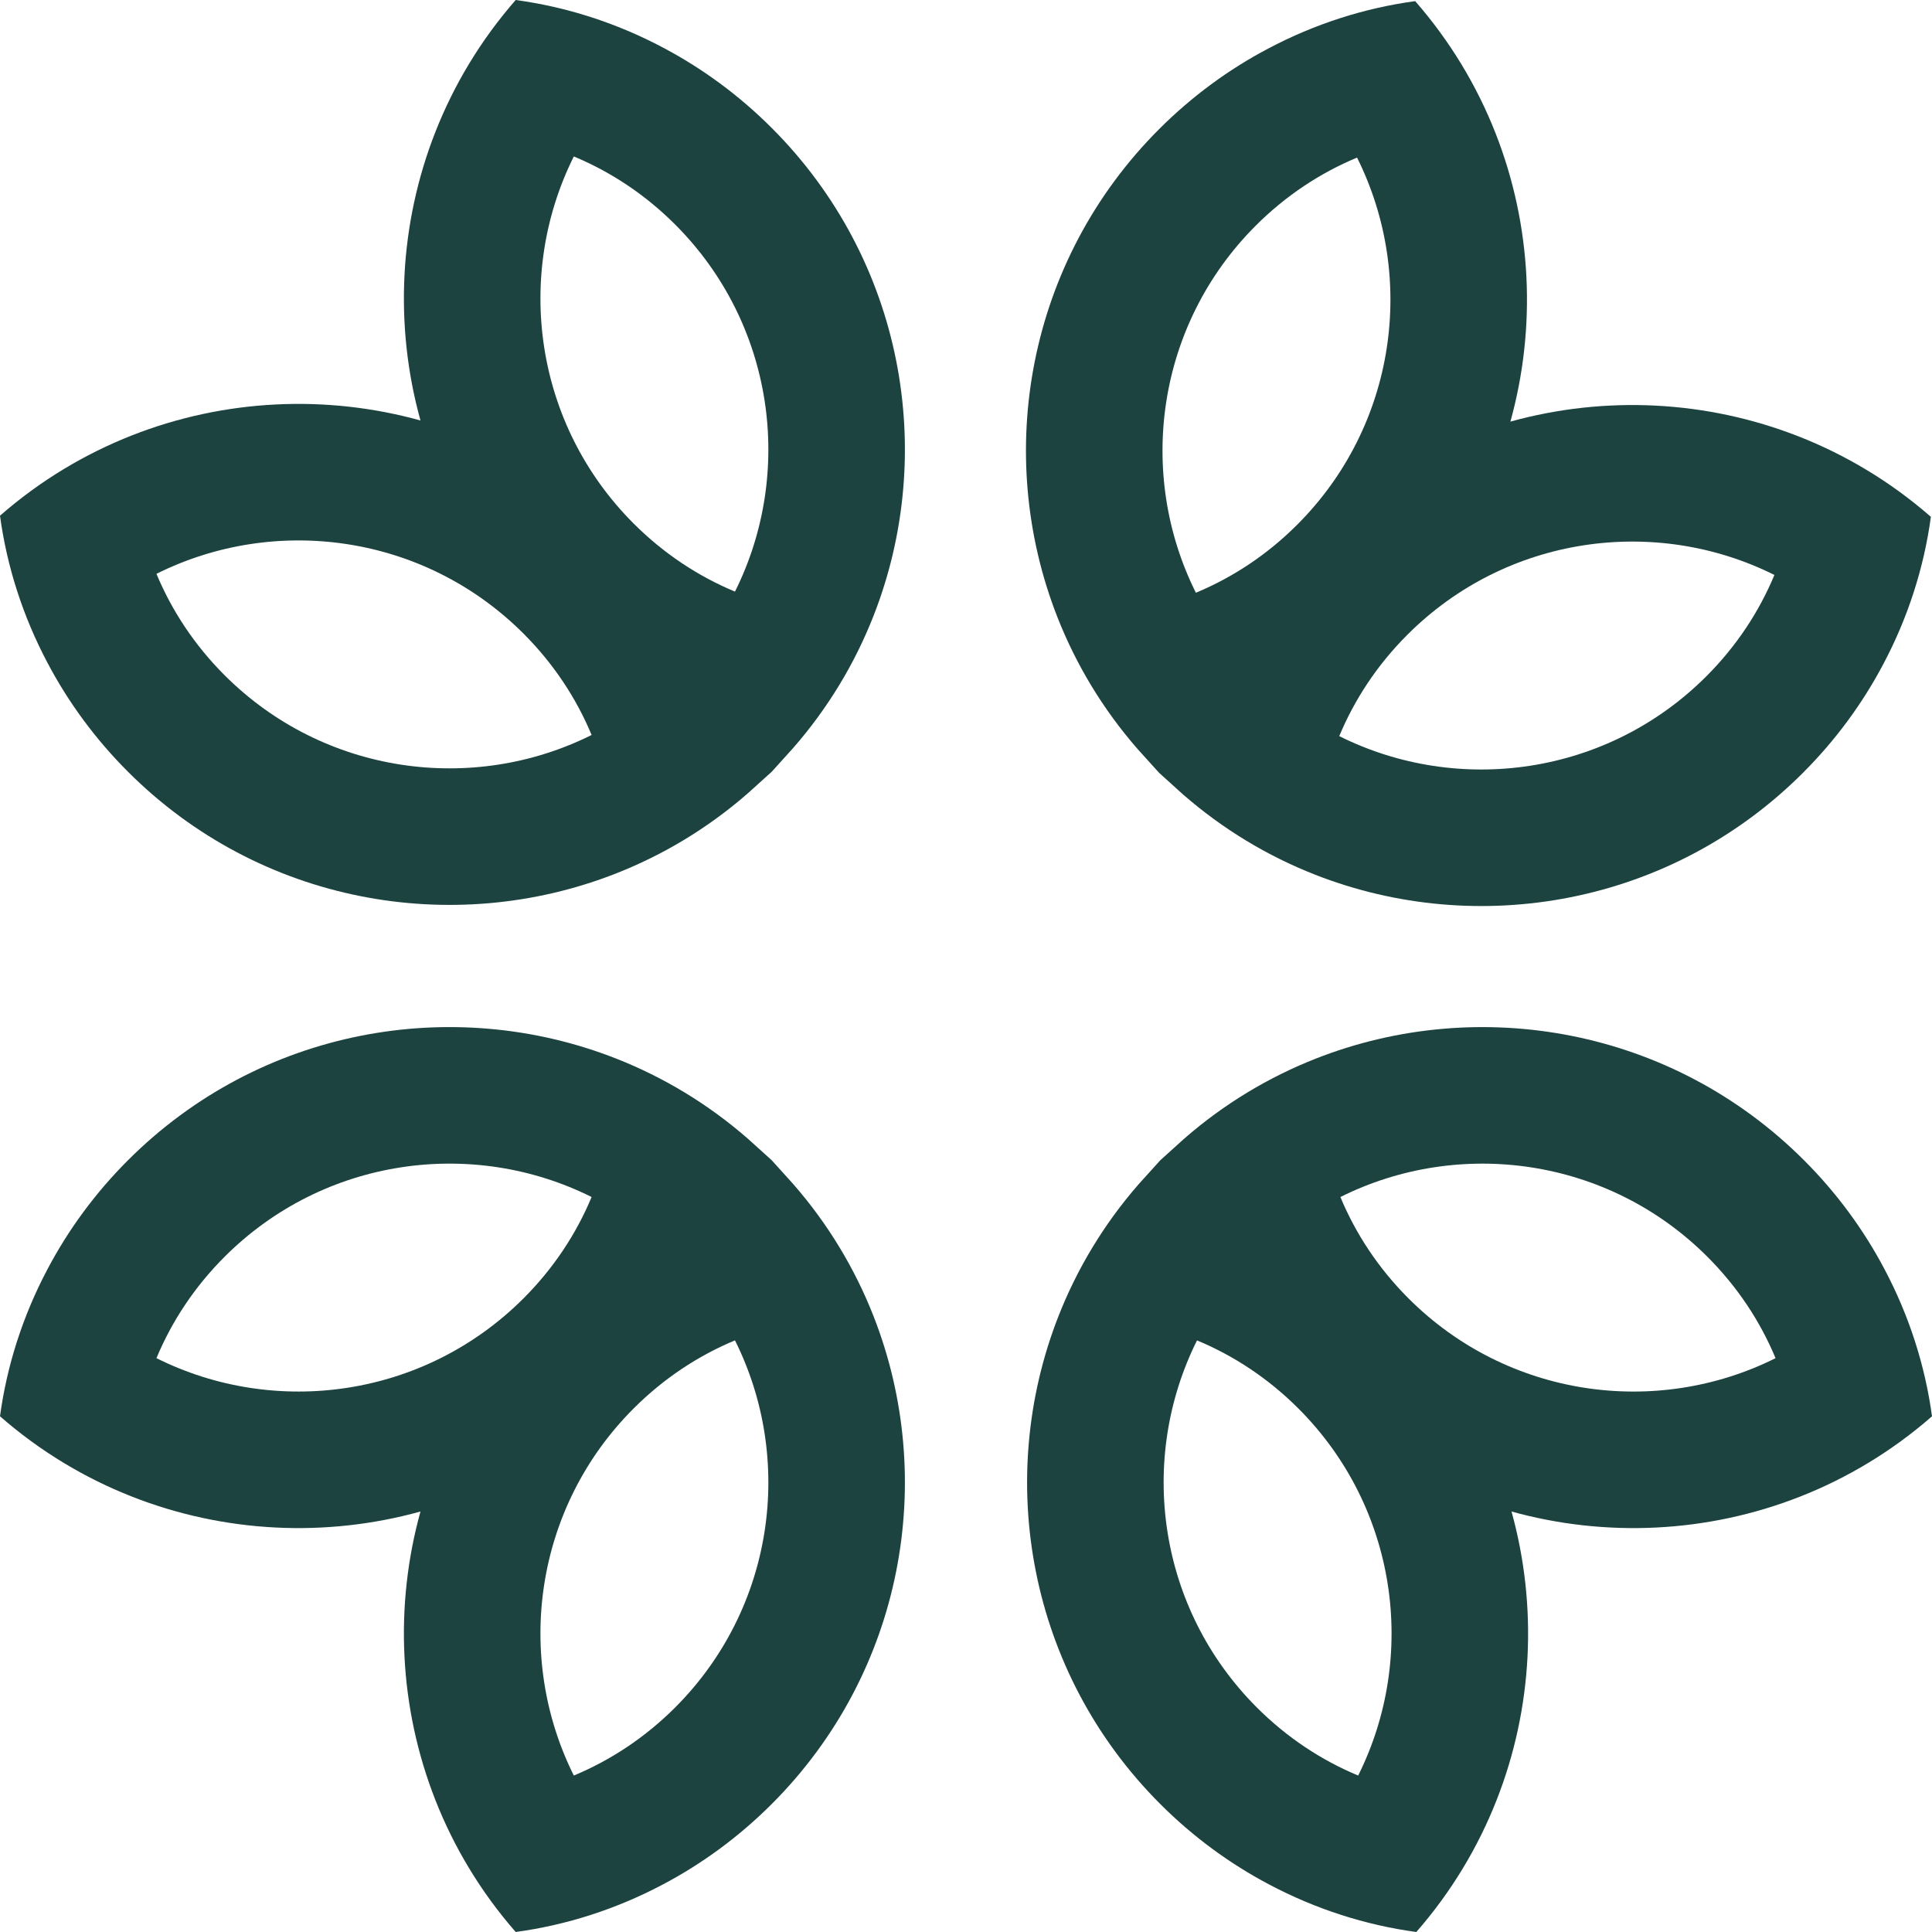
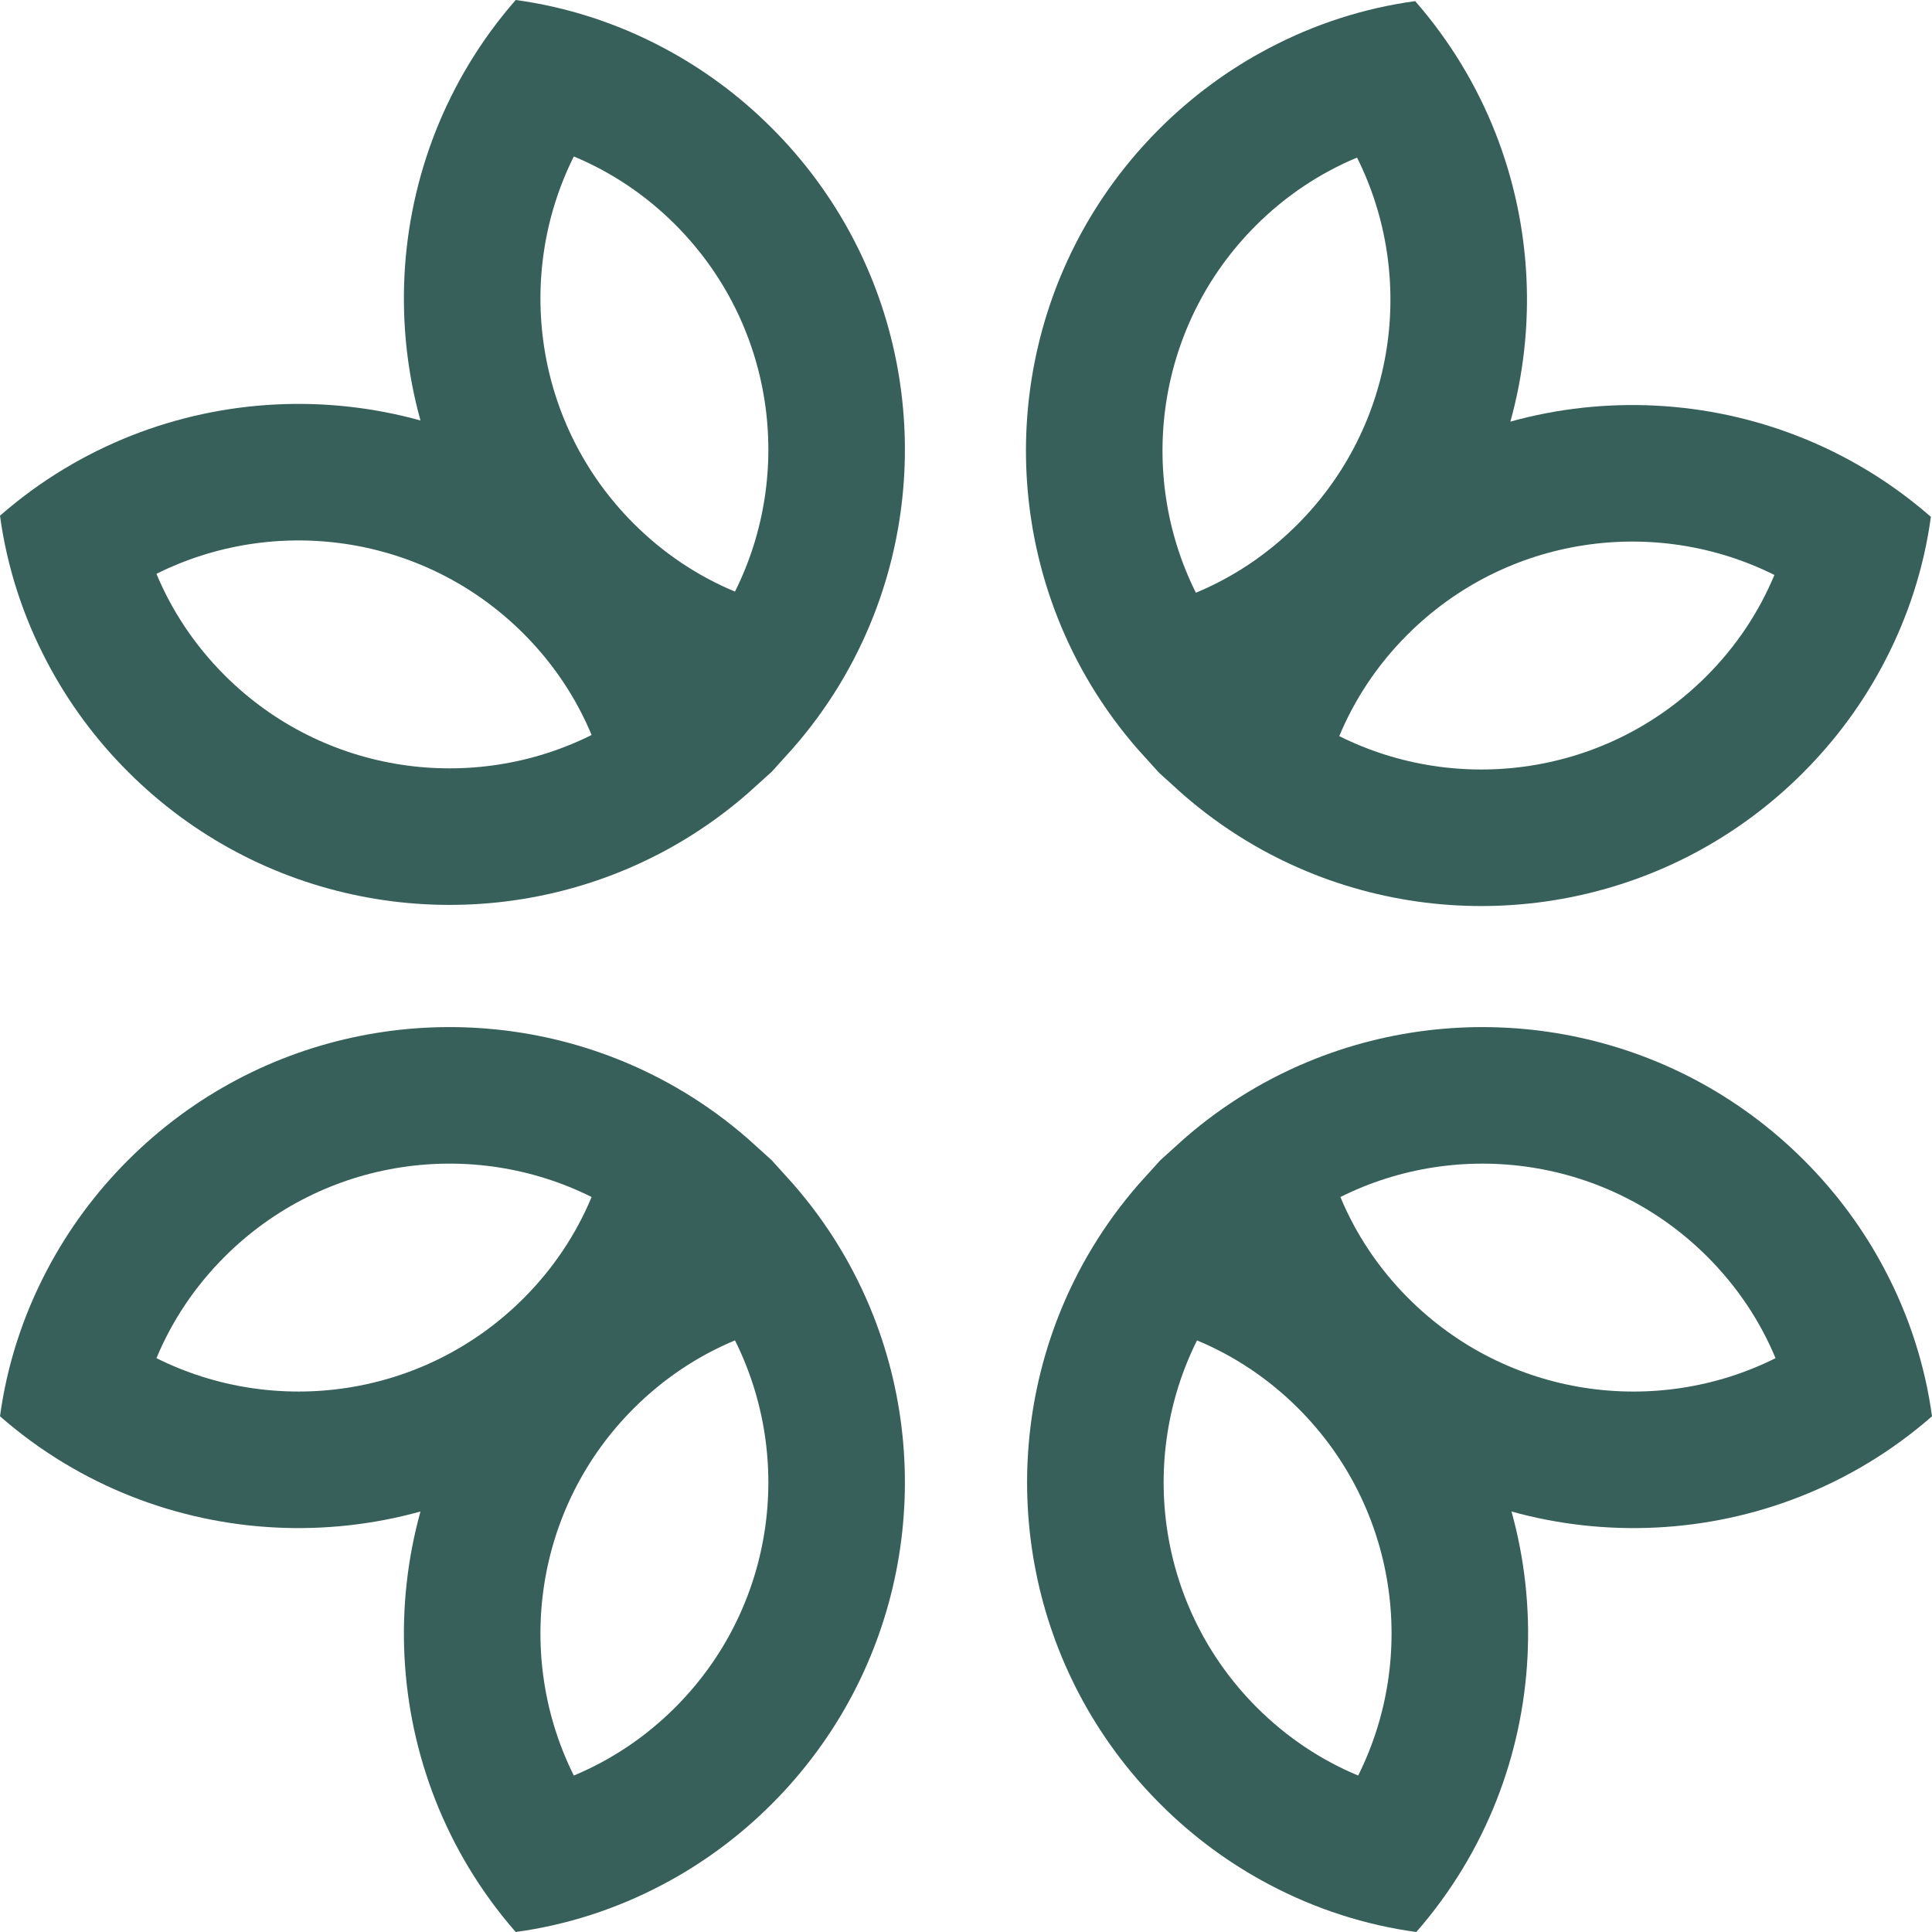
<svg xmlns="http://www.w3.org/2000/svg" width="184" height="184" viewBox="0 0 184 184" fill="none">
-   <path fill-rule="evenodd" clip-rule="evenodd" d="M40.045 40.044C37.543 31.019 38.015 21.341 41.465 12.566C43.233 8.069 45.782 3.811 49.114 0C53.957 0.657 58.697 2.179 63.117 4.519C66.853 6.489 70.357 9.046 73.497 12.186C86.06 24.749 89.295 43.13 83.183 58.678C81.415 63.175 78.866 67.433 75.534 71.245L73.499 73.497L71.245 75.534C67.433 78.866 63.175 81.415 58.678 83.183C43.13 89.295 24.749 86.06 12.186 73.497C9.046 70.357 6.489 66.853 4.519 63.117C2.179 58.697 0.657 53.957 0 49.114C3.811 45.782 8.069 43.233 12.566 41.465C21.361 38.008 31.062 37.541 40.104 40.062L40.045 40.044ZM56.344 69.998C54.882 66.485 52.715 63.202 49.861 60.347C40.406 50.892 26.244 48.986 14.9 54.65C16.363 58.163 18.529 61.446 21.383 64.301C30.838 73.755 45.001 75.662 56.344 69.998ZM69.998 56.344C66.485 54.882 63.202 52.715 60.347 49.861C50.892 40.406 48.986 26.244 54.65 14.9C58.163 16.363 61.446 18.529 64.301 21.383C73.755 30.838 75.662 45.001 69.998 56.344Z" fill="#1C4340" />
-   <path fill-rule="evenodd" clip-rule="evenodd" d="M143.849 40.153C152.873 37.651 162.551 38.124 171.326 41.574C175.823 43.342 180.081 45.891 183.893 49.222C183.236 54.066 181.714 58.806 179.374 63.225C177.404 66.962 174.847 70.466 171.706 73.606C159.143 86.169 140.763 89.403 125.214 83.291C120.718 81.523 116.46 78.974 112.648 75.643L110.395 73.607L108.358 71.353C105.027 67.542 102.478 63.283 100.71 58.787C94.597 43.239 97.832 24.858 110.395 12.295C113.535 9.155 117.039 6.597 120.776 4.627C125.195 2.287 129.935 0.765 134.779 0.108C138.11 3.92 140.66 8.178 142.428 12.675C145.885 21.47 146.352 31.171 143.831 40.213L143.849 40.153ZM127.548 70.107C129.011 66.594 131.177 63.31 134.031 60.456C143.486 51.001 157.649 49.094 168.992 54.758C167.53 58.271 165.364 61.555 162.509 64.409C153.055 73.864 138.892 75.771 127.548 70.107ZM113.894 56.453C117.408 54.99 120.691 52.824 123.545 49.97C133 40.515 134.907 26.352 129.243 15.009C125.73 16.471 122.446 18.637 119.592 21.492C110.137 30.947 108.23 45.109 113.894 56.453Z" fill="#1C4340" />
-   <path fill-rule="evenodd" clip-rule="evenodd" d="M143.955 143.956C146.457 152.981 145.985 162.659 142.535 171.434C140.767 175.931 138.218 180.189 134.887 184C130.043 183.343 125.303 181.821 120.883 179.481C117.147 177.511 113.643 174.954 110.503 171.814C97.94 159.251 94.705 140.87 100.817 125.322C102.585 120.825 105.134 116.567 108.466 112.756L110.502 110.503L112.756 108.466C116.567 105.134 120.825 102.585 125.322 100.817C140.87 94.705 159.251 97.94 171.814 110.503C174.954 113.643 177.511 117.147 179.481 120.883C181.821 125.303 183.343 130.043 184 134.887C180.189 138.218 175.931 140.767 171.434 142.535C162.639 145.992 152.938 146.459 143.896 143.938L143.955 143.956ZM127.656 114.002C129.118 117.515 131.285 120.798 134.139 123.653C143.594 133.107 157.756 135.015 169.1 129.35C167.638 125.837 165.471 122.554 162.617 119.699C153.162 110.245 138.999 108.338 127.656 114.002ZM114.002 127.656C117.515 129.118 120.798 131.285 123.653 134.139C133.107 143.594 135.015 157.756 129.35 169.1C125.837 167.638 122.554 165.471 119.699 162.617C110.245 153.162 108.338 138.999 114.002 127.656Z" fill="#1C4340" />
-   <path fill-rule="evenodd" clip-rule="evenodd" d="M40.044 143.954C31.019 146.456 21.341 145.984 12.566 142.534C8.069 140.766 3.811 138.217 0 134.885C0.657 130.041 2.179 125.302 4.519 120.882C6.489 117.146 9.046 113.642 12.186 110.502C24.749 97.939 43.13 94.704 58.678 100.816C63.175 102.584 67.433 105.133 71.245 108.465L73.497 110.5L75.534 112.755C78.866 116.566 81.415 120.824 83.183 125.321C89.295 140.869 86.06 159.25 73.497 171.813C70.357 174.953 66.853 177.51 63.117 179.48C58.697 181.82 53.957 183.342 49.114 183.999C45.782 180.188 43.233 175.93 41.465 171.433C38.008 162.638 37.541 152.937 40.062 143.895L40.044 143.954ZM69.998 127.655C66.485 129.117 63.202 131.283 60.347 134.138C50.892 143.593 48.986 157.755 54.65 169.099C58.163 167.637 61.446 165.47 64.301 162.616C73.755 153.161 75.662 138.998 69.998 127.655ZM56.344 114.001C54.882 117.514 52.715 120.797 49.861 123.652C40.406 133.106 26.244 135.013 14.9 129.349C16.363 125.836 18.529 122.553 21.383 119.699C30.838 110.244 45.001 108.337 56.344 114.001Z" fill="#1C4340" />
+   <path fill-rule="evenodd" clip-rule="evenodd" d="M40.045 40.044C37.543 31.019 38.015 21.341 41.465 12.566C43.233 8.069 45.782 3.811 49.114 0C53.957 0.657 58.697 2.179 63.117 4.519C66.853 6.489 70.357 9.046 73.497 12.186C86.06 24.749 89.295 43.13 83.183 58.678C81.415 63.175 78.866 67.433 75.534 71.245L73.499 73.497L71.245 75.534C67.433 78.866 63.175 81.415 58.678 83.183C43.13 89.295 24.749 86.06 12.186 73.497C9.046 70.357 6.489 66.853 4.519 63.117C2.179 58.697 0.657 53.957 0 49.114C3.811 45.782 8.069 43.233 12.566 41.465C21.361 38.008 31.062 37.541 40.104 40.062L40.045 40.044ZM56.344 69.998C54.882 66.485 52.715 63.202 49.861 60.347C40.406 50.892 26.244 48.986 14.9 54.65C16.363 58.163 18.529 61.446 21.383 64.301C30.838 73.755 45.001 75.662 56.344 69.998ZM69.998 56.344C66.485 54.882 63.202 52.715 60.347 49.861C50.892 40.406 48.986 26.244 54.65 14.9C58.163 16.363 61.446 18.529 64.301 21.383C73.755 30.838 75.662 45.001 69.998 56.344Z" fill="#366059" />
+   <path fill-rule="evenodd" clip-rule="evenodd" d="M143.849 40.153C152.873 37.651 162.551 38.124 171.326 41.574C175.823 43.342 180.081 45.891 183.893 49.222C183.236 54.066 181.714 58.806 179.374 63.225C177.404 66.962 174.847 70.466 171.706 73.606C159.143 86.169 140.763 89.403 125.214 83.291C120.718 81.523 116.46 78.974 112.648 75.643L110.395 73.607L108.358 71.353C105.027 67.542 102.478 63.283 100.71 58.787C94.597 43.239 97.832 24.858 110.395 12.295C113.535 9.155 117.039 6.597 120.776 4.627C125.195 2.287 129.935 0.765 134.779 0.108C138.11 3.92 140.66 8.178 142.428 12.675C145.885 21.47 146.352 31.171 143.831 40.213L143.849 40.153ZM127.548 70.107C129.011 66.594 131.177 63.31 134.031 60.456C143.486 51.001 157.649 49.094 168.992 54.758C167.53 58.271 165.364 61.555 162.509 64.409C153.055 73.864 138.892 75.771 127.548 70.107ZM113.894 56.453C117.408 54.99 120.691 52.824 123.545 49.97C133 40.515 134.907 26.352 129.243 15.009C125.73 16.471 122.446 18.637 119.592 21.492C110.137 30.947 108.23 45.109 113.894 56.453Z" fill="#366059" />
+   <path fill-rule="evenodd" clip-rule="evenodd" d="M143.955 143.956C146.457 152.981 145.985 162.659 142.535 171.434C140.767 175.931 138.218 180.189 134.887 184C130.043 183.343 125.303 181.821 120.883 179.481C117.147 177.511 113.643 174.954 110.503 171.814C97.94 159.251 94.705 140.87 100.817 125.322C102.585 120.825 105.134 116.567 108.466 112.756L110.502 110.503L112.756 108.466C116.567 105.134 120.825 102.585 125.322 100.817C140.87 94.705 159.251 97.94 171.814 110.503C174.954 113.643 177.511 117.147 179.481 120.883C181.821 125.303 183.343 130.043 184 134.887C180.189 138.218 175.931 140.767 171.434 142.535C162.639 145.992 152.938 146.459 143.896 143.938L143.955 143.956ZM127.656 114.002C129.118 117.515 131.285 120.798 134.139 123.653C143.594 133.107 157.756 135.015 169.1 129.35C167.638 125.837 165.471 122.554 162.617 119.699C153.162 110.245 138.999 108.338 127.656 114.002ZM114.002 127.656C117.515 129.118 120.798 131.285 123.653 134.139C133.107 143.594 135.015 157.756 129.35 169.1C125.837 167.638 122.554 165.471 119.699 162.617C110.245 153.162 108.338 138.999 114.002 127.656Z" fill="#366059" />
+   <path fill-rule="evenodd" clip-rule="evenodd" d="M40.044 143.954C31.019 146.456 21.341 145.984 12.566 142.534C8.069 140.766 3.811 138.217 0 134.885C0.657 130.041 2.179 125.302 4.519 120.882C6.489 117.146 9.046 113.642 12.186 110.502C24.749 97.939 43.13 94.704 58.678 100.816C63.175 102.584 67.433 105.133 71.245 108.465L73.497 110.5L75.534 112.755C78.866 116.566 81.415 120.824 83.183 125.321C89.295 140.869 86.06 159.25 73.497 171.813C70.357 174.953 66.853 177.51 63.117 179.48C58.697 181.82 53.957 183.342 49.114 183.999C45.782 180.188 43.233 175.93 41.465 171.433C38.008 162.638 37.541 152.937 40.062 143.895L40.044 143.954ZM69.998 127.655C66.485 129.117 63.202 131.283 60.347 134.138C50.892 143.593 48.986 157.755 54.65 169.099C58.163 167.637 61.446 165.47 64.301 162.616C73.755 153.161 75.662 138.998 69.998 127.655ZM56.344 114.001C54.882 117.514 52.715 120.797 49.861 123.652C40.406 133.106 26.244 135.013 14.9 129.349C16.363 125.836 18.529 122.553 21.383 119.699C30.838 110.244 45.001 108.337 56.344 114.001Z" fill="#366059" />
</svg>
